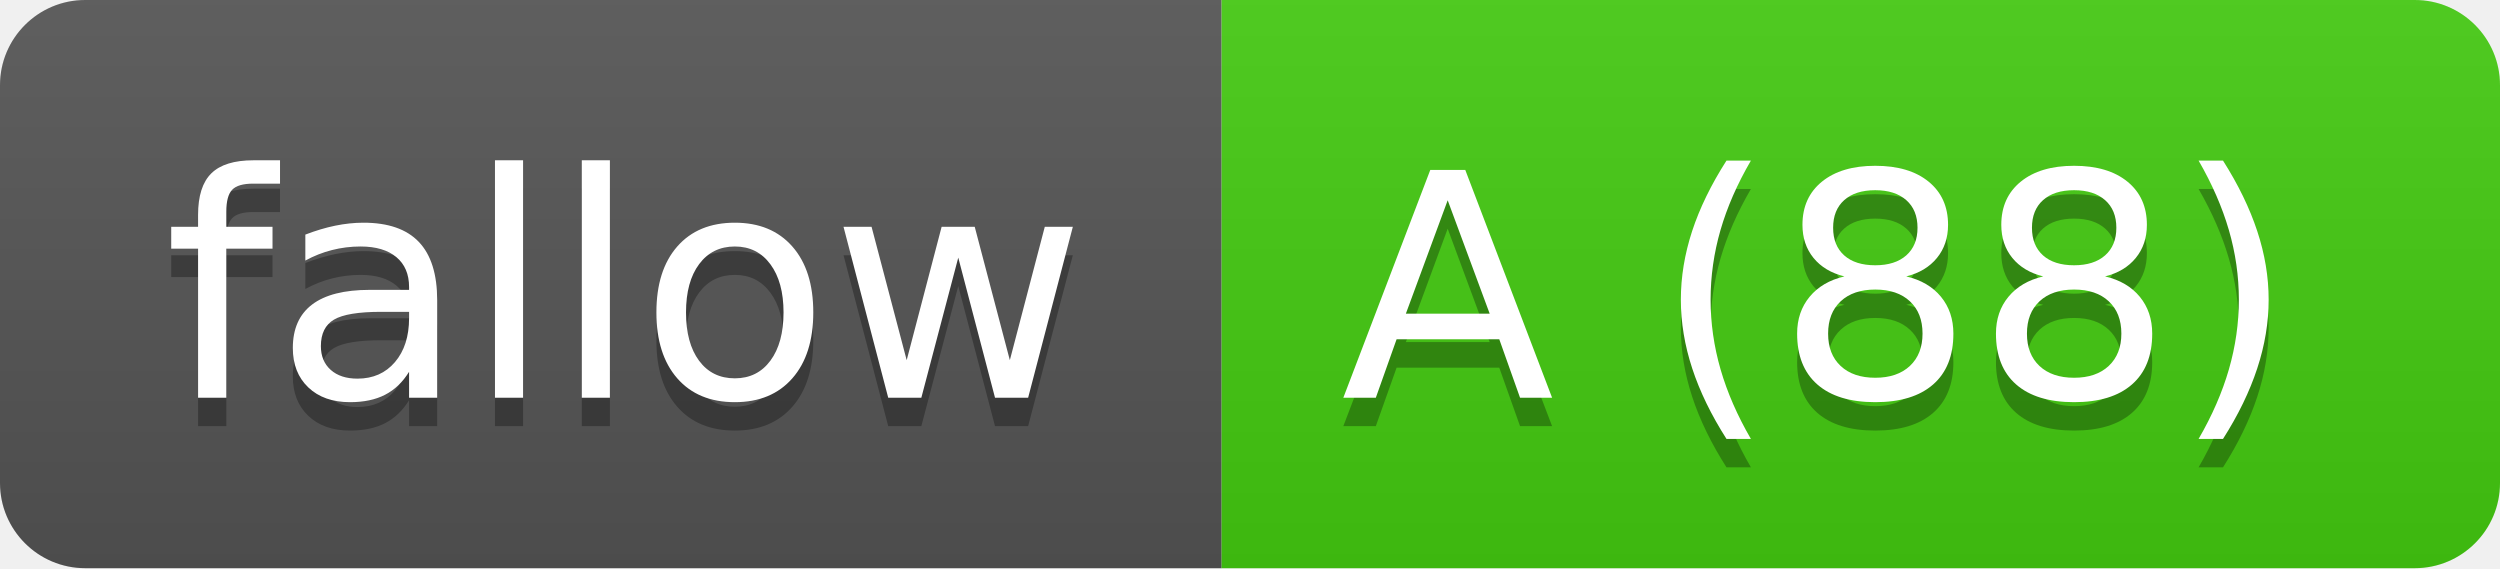
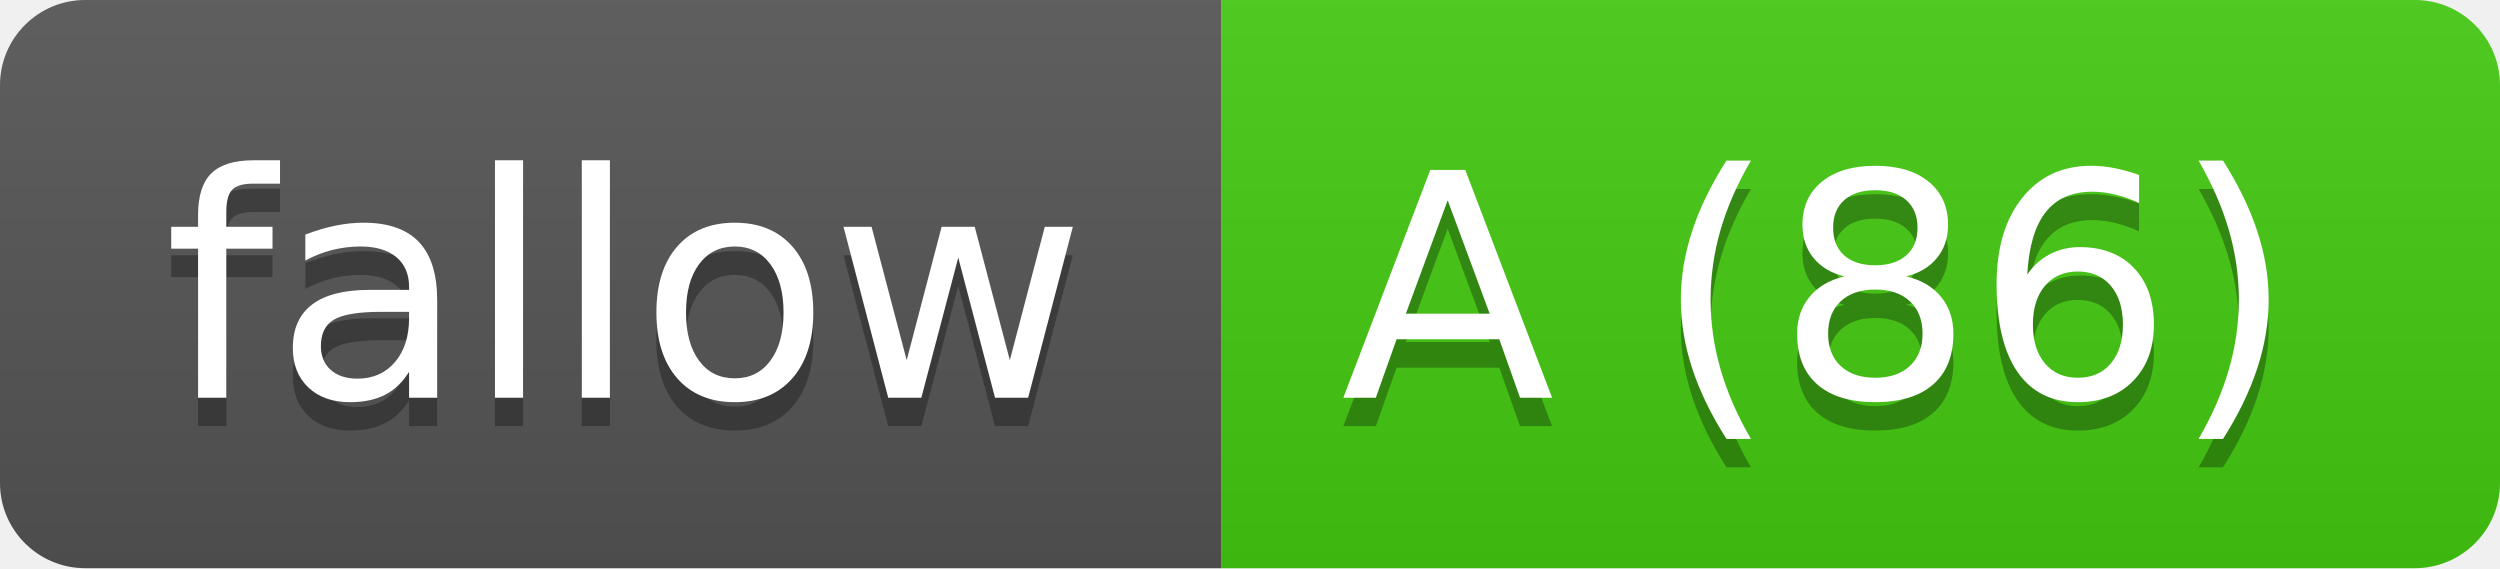
- <svg xmlns="http://www.w3.org/2000/svg" width="88" height="20" role="img" aria-label="fallow: A (88)">
-   <linearGradient id="s-29b324e3" x2="0" y2="100%">
+ <svg xmlns="http://www.w3.org/2000/svg" width="88" height="20" role="img" aria-label="fallow: A (86)">
+   <linearGradient id="s-29b324a5" x2="0" y2="100%">
    <stop offset="0" stop-color="#bbb" stop-opacity=".1" />
    <stop offset="1" stop-opacity=".1" />
  </linearGradient>
-   <clipPath id="r-29b324e3">
+   <clipPath id="r-29b324a5">
    <rect width="88" height="20" rx="3" fill="#fff" />
  </clipPath>
-   <g clip-path="url(#r-29b324e3)">
+   <g clip-path="url(#r-29b324a5)">
    <rect width="43" height="20" fill="#555" />
    <rect x="43" width="45" height="20" fill="#4c1" />
-     <rect width="88" height="20" fill="url(#s-29b324e3)" />
+     <rect width="88" height="20" fill="url(#s-29b324a5)" />
  </g>
  <g fill="#fff" text-anchor="middle" font-family="Verdana,Geneva,DejaVu Sans,sans-serif" text-rendering="geometricPrecision" font-size="110">
    <text aria-hidden="true" x="220" y="150" fill="#010101" fill-opacity=".3" transform="scale(.1)" textLength="330">fallow</text>
    <text x="220" y="140" transform="scale(.1)" fill="#fff" textLength="330">fallow</text>
-     <text aria-hidden="true" x="640" y="150" fill="#010101" fill-opacity=".3" transform="scale(.1)" textLength="350">A (88)</text>
-     <text x="640" y="140" transform="scale(.1)" fill="#fff" textLength="350">A (88)</text>
+     <text aria-hidden="true" x="640" y="150" fill="#010101" fill-opacity=".3" transform="scale(.1)" textLength="350">A (86)</text>
+     <text x="640" y="140" transform="scale(.1)" fill="#fff" textLength="350">A (86)</text>
  </g>
</svg>
